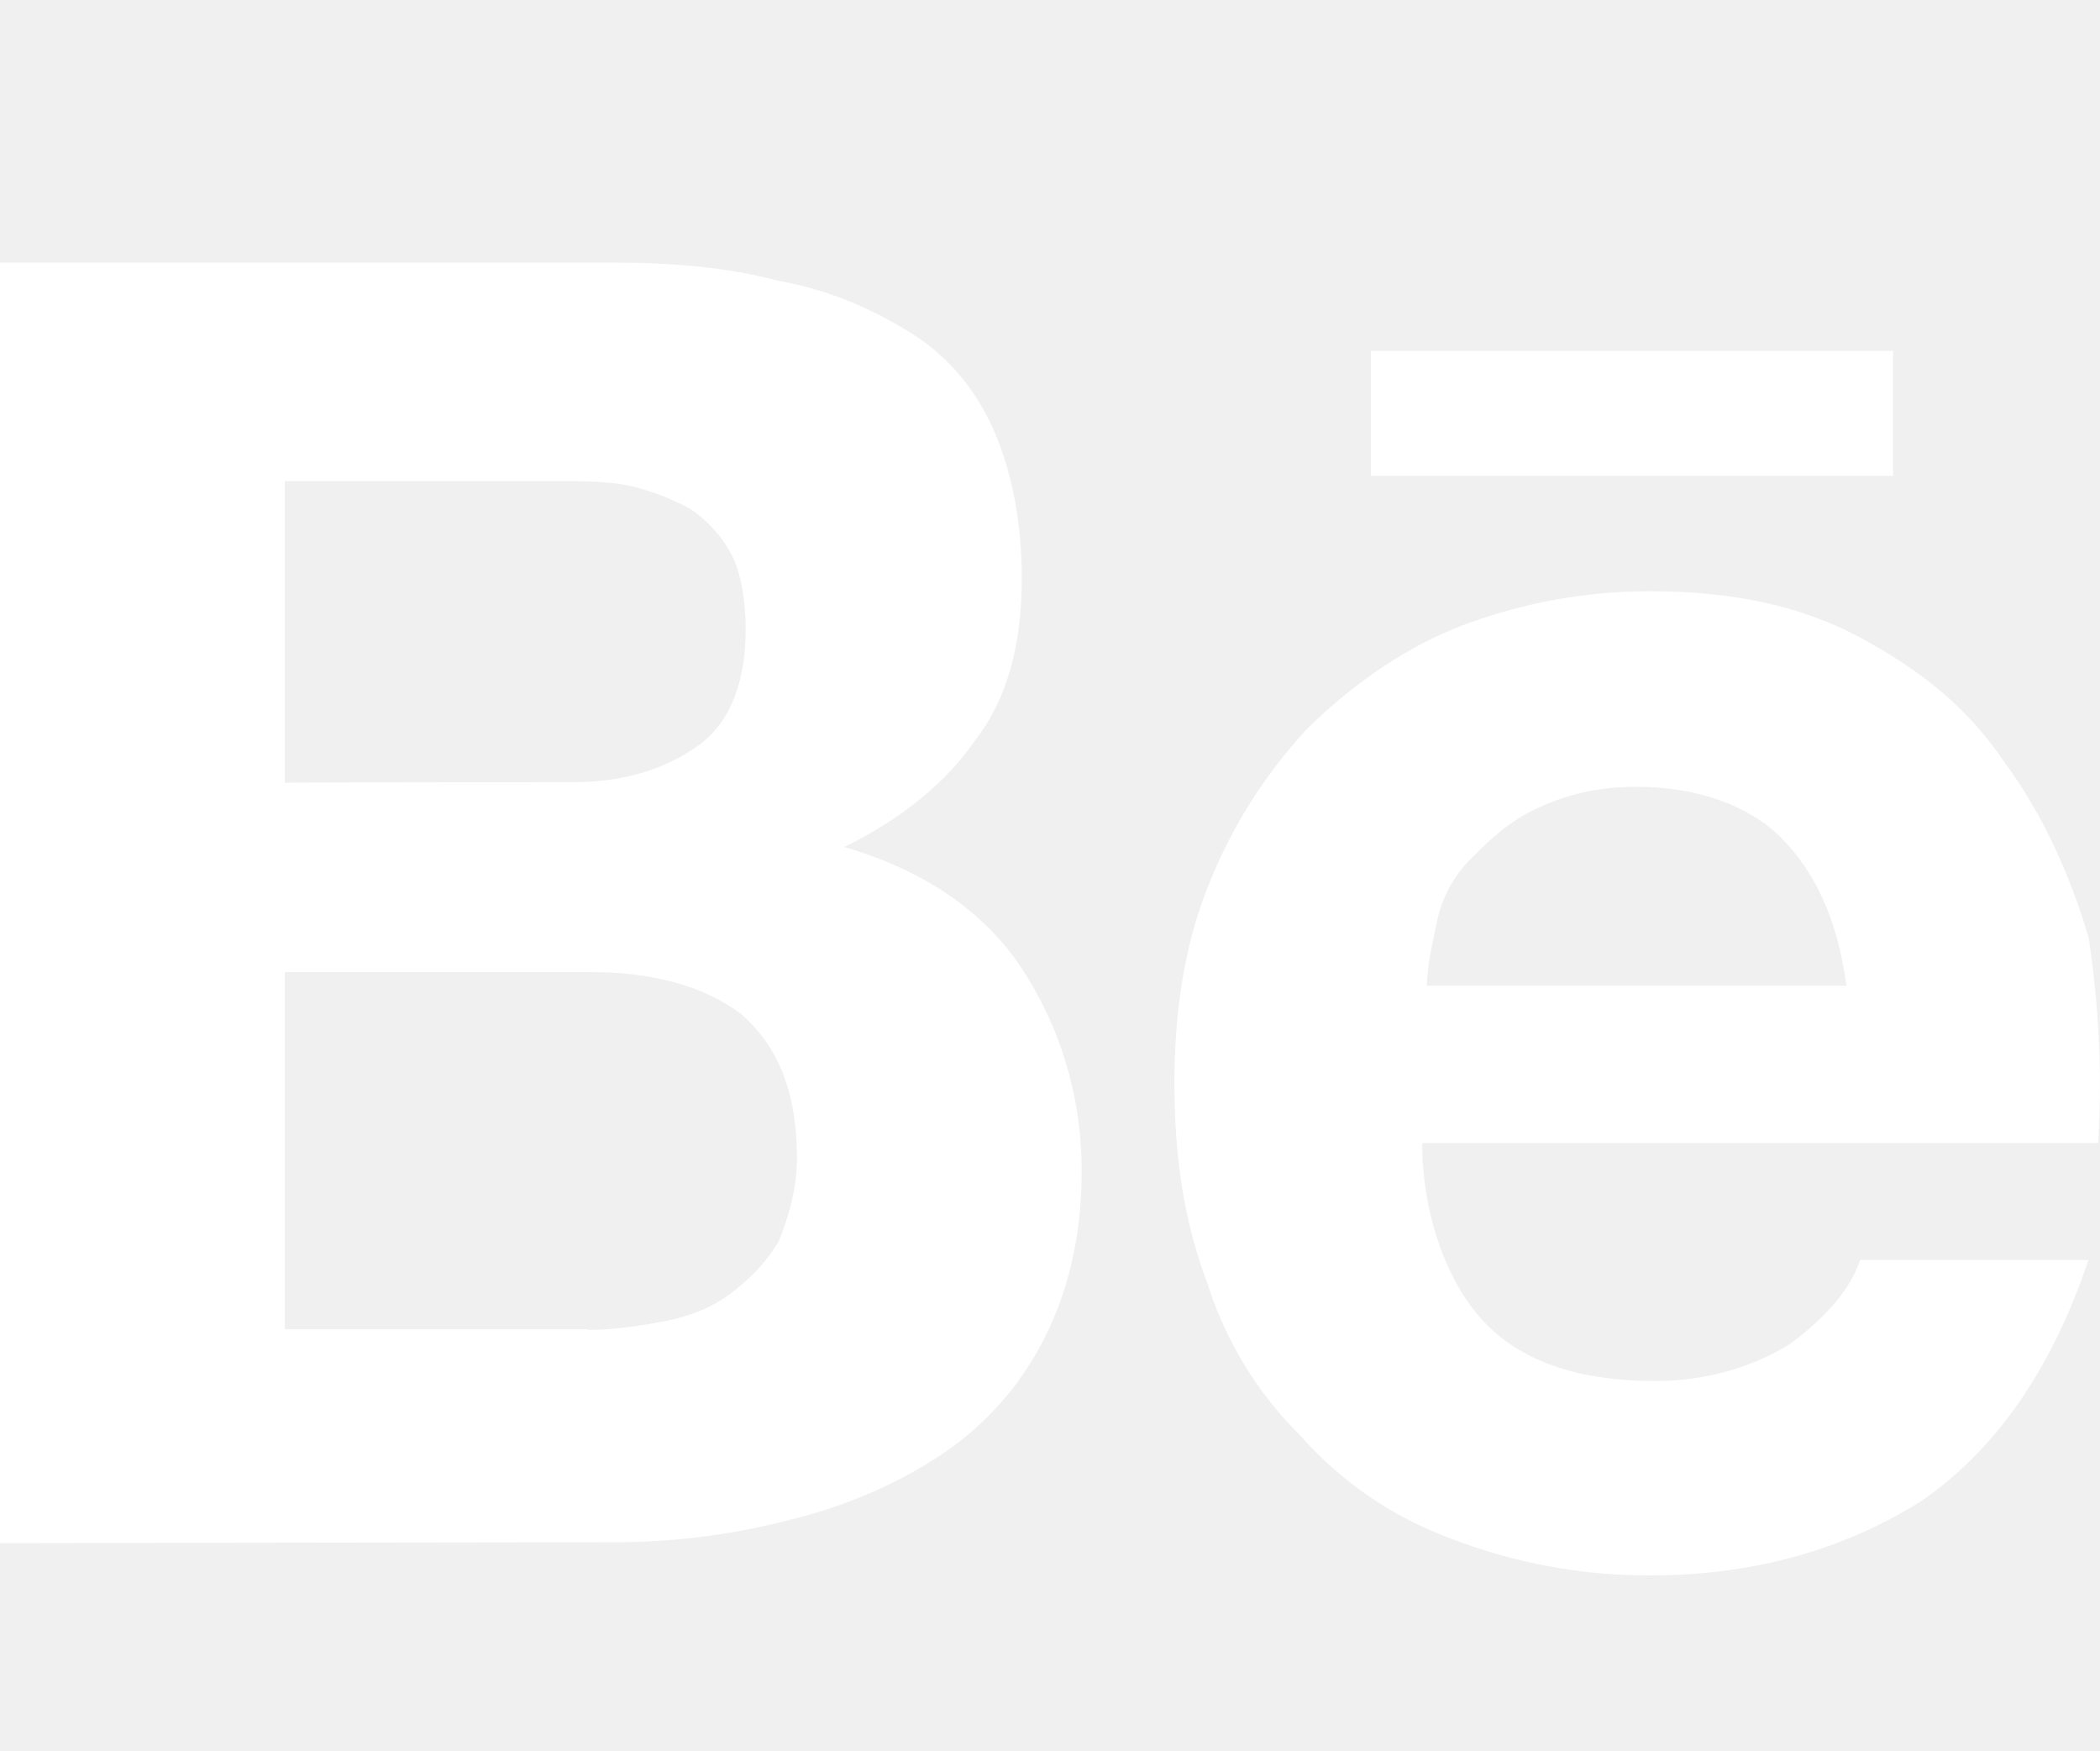
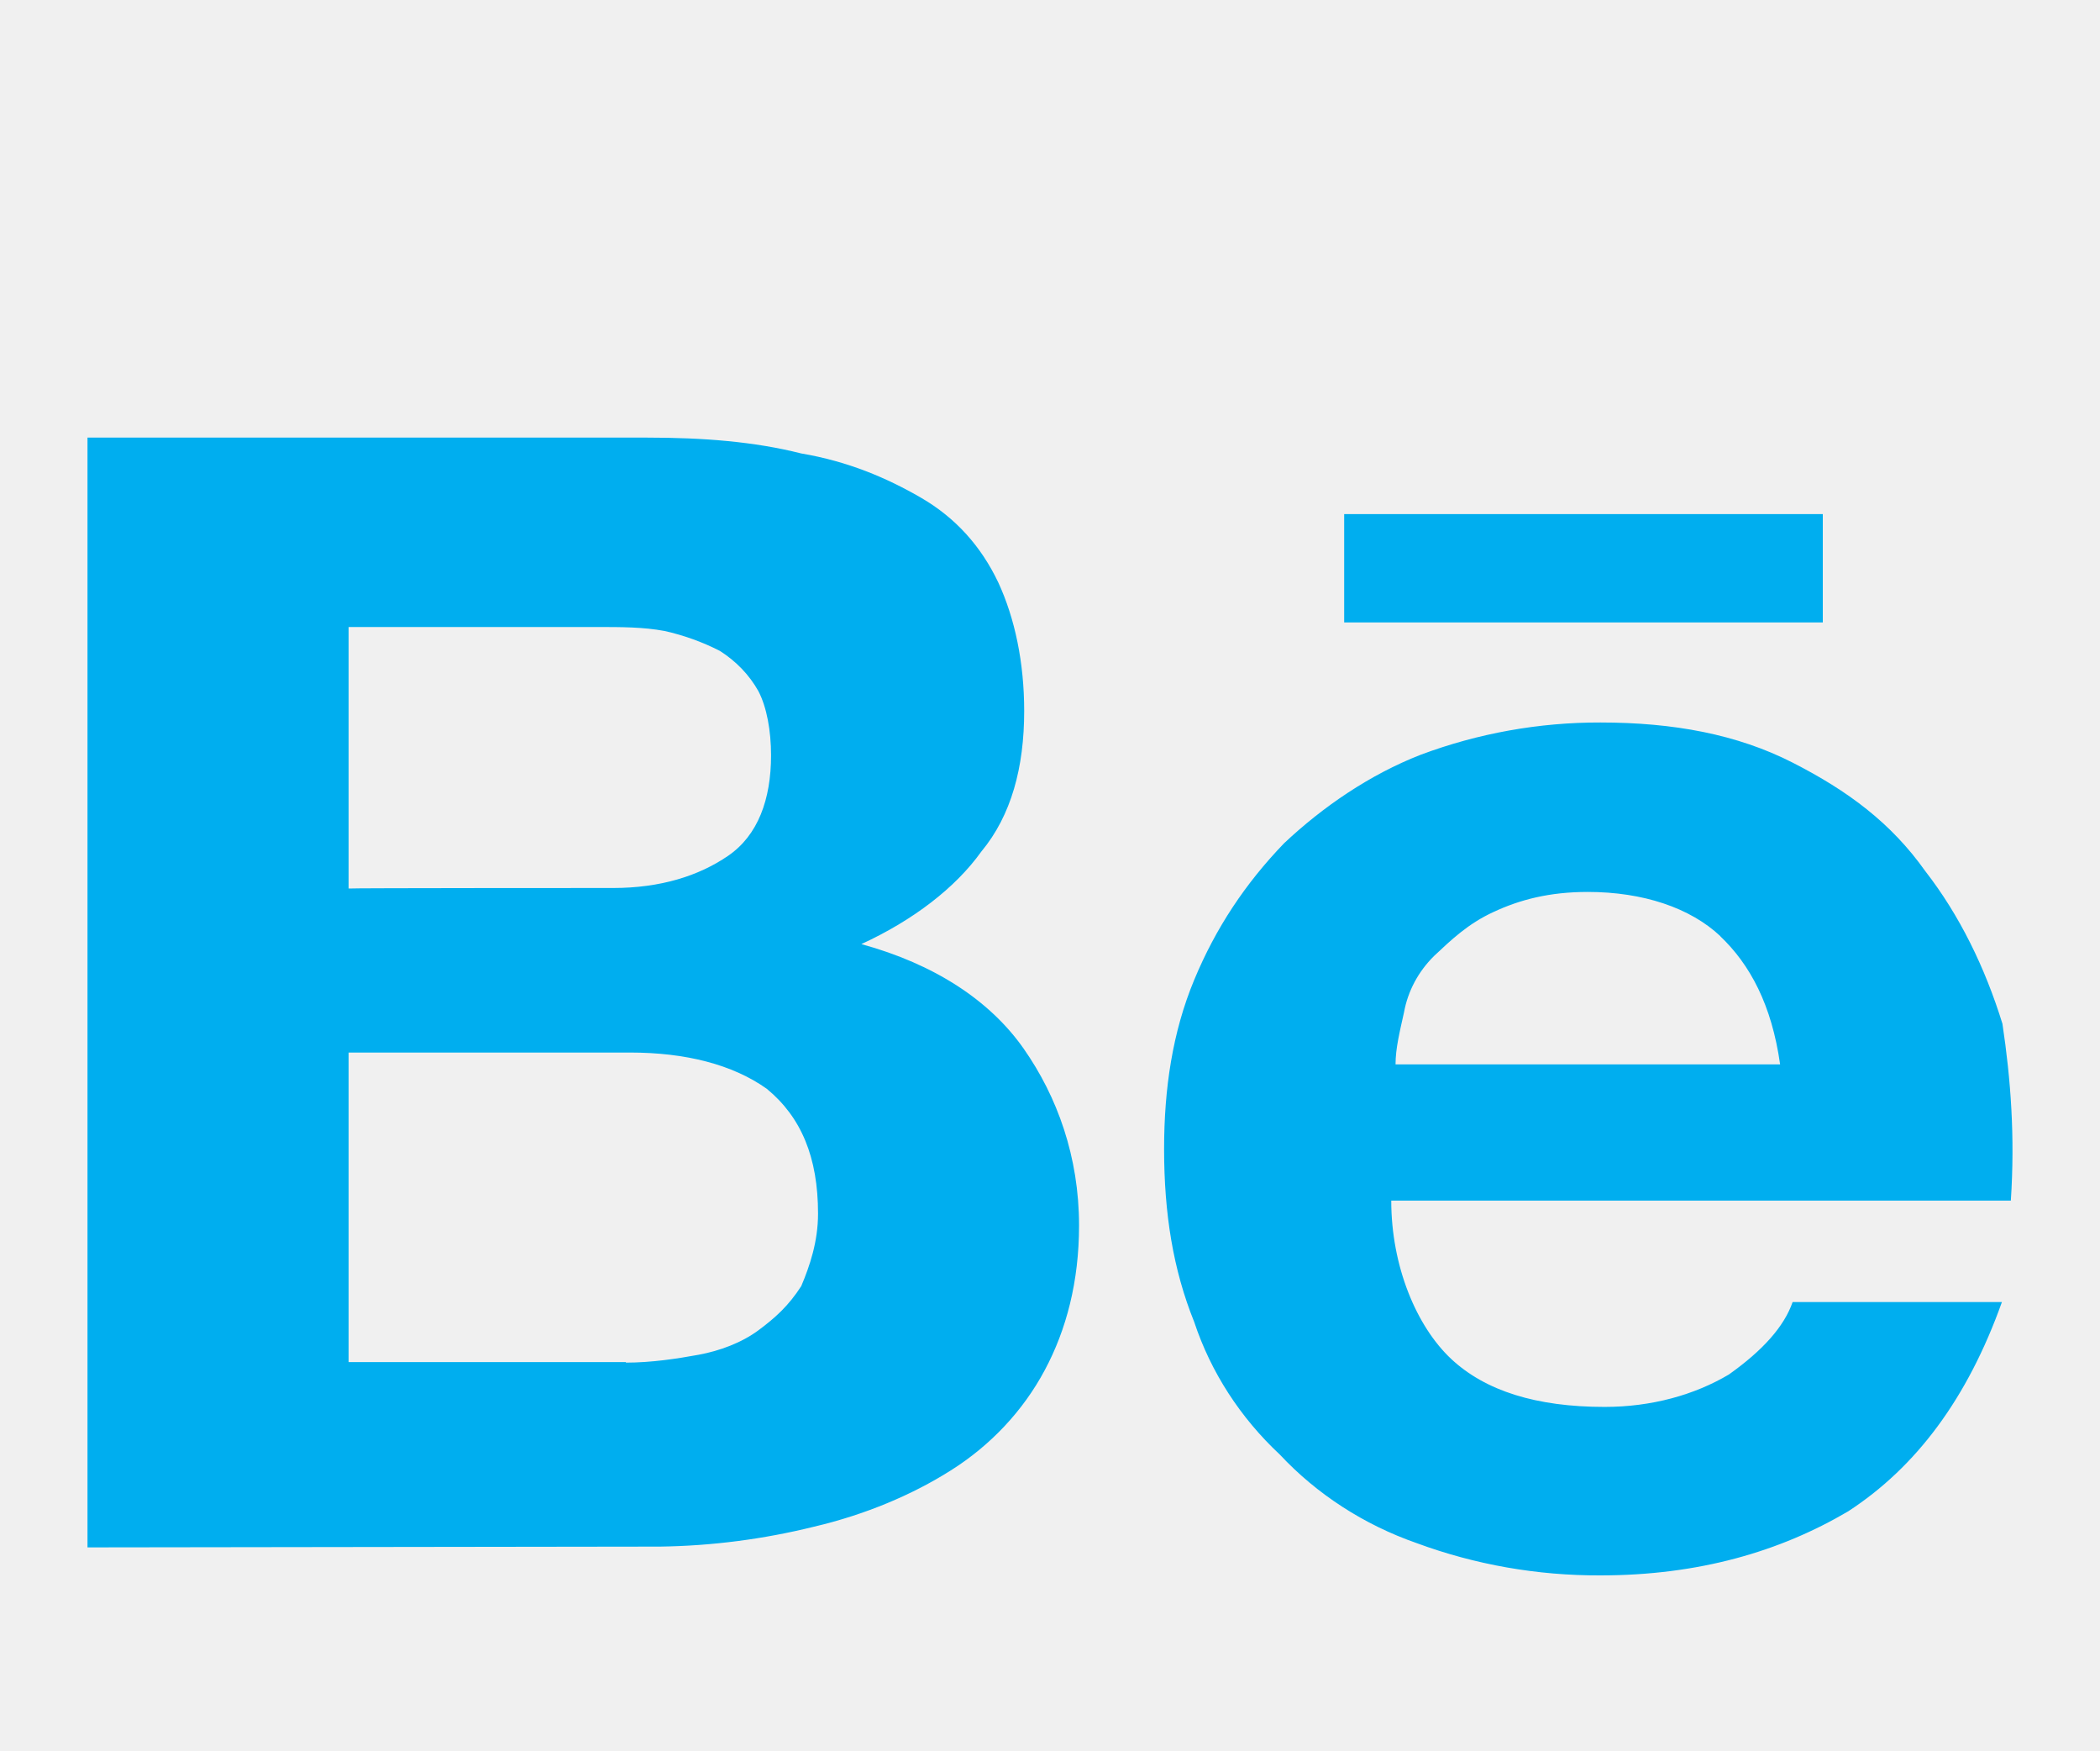
<svg xmlns="http://www.w3.org/2000/svg" width="24" height="20" viewBox="0 0 24 20" fill="none">
-   <g id="Behance">
-     <path id="Vector" d="M6.981 3C7.673 3 8.312 3.052 8.898 3.209C9.483 3.313 9.965 3.531 10.392 3.793C10.821 4.055 11.138 4.428 11.354 4.907C11.564 5.385 11.678 5.969 11.678 6.604C11.678 7.345 11.519 7.981 11.144 8.458C10.821 8.936 10.295 9.363 9.648 9.678C10.557 9.94 11.249 10.418 11.67 11.054C12.092 11.69 12.362 12.482 12.362 13.386C12.362 14.127 12.204 14.763 11.934 15.294C11.665 15.829 11.261 16.285 10.761 16.618C10.281 16.939 9.695 17.2 9.056 17.358C8.43 17.523 7.786 17.611 7.139 17.621L0 17.631V3H6.981ZM6.554 8.937C7.139 8.937 7.619 8.781 7.989 8.512C8.358 8.243 8.522 7.77 8.522 7.188C8.522 6.866 8.469 6.552 8.364 6.342C8.25 6.128 8.086 5.946 7.884 5.812C7.667 5.694 7.434 5.606 7.193 5.549C6.929 5.497 6.659 5.497 6.342 5.497H3.255V8.945C3.255 8.937 6.555 8.937 6.555 8.937H6.554ZM6.711 15.195C7.034 15.195 7.35 15.143 7.62 15.091C7.884 15.039 8.154 14.933 8.364 14.769C8.574 14.604 8.739 14.448 8.898 14.187C9.003 13.924 9.108 13.603 9.108 13.23C9.108 12.489 8.898 11.958 8.469 11.585C8.042 11.264 7.455 11.107 6.764 11.107H3.255V15.188H6.713V15.195H6.711ZM16.998 15.143C17.427 15.569 18.065 15.779 18.915 15.779C19.5 15.779 20.034 15.621 20.463 15.352C20.891 15.031 21.153 14.716 21.258 14.397H23.868C23.439 15.667 22.8 16.572 21.951 17.155C21.102 17.685 20.087 18 18.861 18C18.078 18.003 17.3 17.859 16.571 17.575C15.914 17.332 15.328 16.931 14.865 16.407C14.371 15.919 14.005 15.319 13.797 14.658C13.535 13.97 13.422 13.23 13.422 12.378C13.422 11.585 13.527 10.837 13.797 10.149C14.067 9.463 14.436 8.878 14.918 8.348C15.398 7.87 15.984 7.443 16.623 7.181C17.336 6.898 18.096 6.754 18.863 6.755C19.772 6.755 20.568 6.912 21.26 7.285C21.95 7.658 22.485 8.079 22.913 8.715C23.34 9.297 23.657 9.985 23.874 10.727C23.979 11.467 24.032 12.213 23.979 13.06H16.254C16.254 13.925 16.569 14.716 16.998 15.143ZM20.358 9.573C19.983 9.2 19.395 8.99 18.704 8.99C18.224 8.99 17.855 9.094 17.532 9.252C17.21 9.409 16.998 9.625 16.788 9.834C16.592 10.039 16.462 10.297 16.413 10.576C16.359 10.837 16.308 11.054 16.308 11.263H21.102C20.997 10.478 20.727 9.946 20.357 9.573H20.358ZM15.668 4.009H21.635V5.437H15.668V4.009Z" fill="white" />
-   </g>
+   <path d="M7.399 5C8.033 5 8.619 5.045 9.157 5.181C9.693 5.272 10.134 5.46 10.526 5.687C10.919 5.915 11.21 6.238 11.408 6.653C11.6 7.067 11.705 7.573 11.705 8.124C11.705 8.765 11.559 9.316 11.215 9.73C10.919 10.144 10.437 10.514 9.844 10.787C10.677 11.015 11.311 11.429 11.698 11.98C12.084 12.531 12.332 13.218 12.332 14.002C12.332 14.643 12.187 15.194 11.94 15.655C11.693 16.118 11.322 16.514 10.864 16.802C10.424 17.08 9.887 17.307 9.301 17.444C8.727 17.586 8.137 17.663 7.544 17.671L1 17.68V5H7.399ZM7.007 10.146C7.544 10.146 7.984 10.01 8.323 9.777C8.662 9.544 8.812 9.134 8.812 8.63C8.812 8.35 8.763 8.079 8.667 7.896C8.563 7.711 8.412 7.554 8.227 7.437C8.028 7.335 7.814 7.258 7.593 7.209C7.351 7.164 7.104 7.164 6.814 7.164H3.984V10.152C3.984 10.146 7.009 10.146 7.009 10.146H7.007ZM7.152 15.569C7.447 15.569 7.738 15.524 7.985 15.479C8.227 15.434 8.475 15.342 8.667 15.2C8.86 15.057 9.011 14.921 9.157 14.695C9.253 14.467 9.349 14.189 9.349 13.866C9.349 13.224 9.157 12.764 8.763 12.44C8.371 12.162 7.834 12.026 7.2 12.026H3.984V15.563H7.153V15.569H7.152ZM16.582 15.524C16.975 15.893 17.559 16.075 18.339 16.075C18.875 16.075 19.365 15.938 19.758 15.705C20.15 15.427 20.391 15.154 20.487 14.877H22.879C22.486 15.978 21.9 16.762 21.122 17.268C20.344 17.727 19.413 18 18.29 18C17.571 18.003 16.859 17.878 16.19 17.631C15.588 17.421 15.051 17.073 14.627 16.62C14.174 16.197 13.838 15.677 13.648 15.104C13.407 14.507 13.304 13.866 13.304 13.127C13.304 12.44 13.4 11.792 13.648 11.196C13.895 10.601 14.233 10.094 14.675 9.635C15.115 9.221 15.652 8.851 16.238 8.623C16.891 8.379 17.588 8.253 18.291 8.255C19.124 8.255 19.854 8.39 20.488 8.714C21.121 9.037 21.612 9.402 22.003 9.953C22.395 10.457 22.686 11.054 22.885 11.697C22.981 12.338 23.029 12.985 22.981 13.718H15.9C15.9 14.469 16.189 15.154 16.582 15.524ZM19.662 10.697C19.318 10.373 18.779 10.191 18.145 10.191C17.705 10.191 17.367 10.281 17.071 10.419C16.776 10.554 16.582 10.742 16.389 10.923C16.209 11.101 16.09 11.324 16.046 11.566C15.996 11.792 15.949 11.98 15.949 12.161H20.344C20.248 11.481 20 11.02 19.66 10.697H19.662ZM15.362 5.874H20.832V7.112H15.362V5.874Z" fill="#00AEEF" />
</svg>
